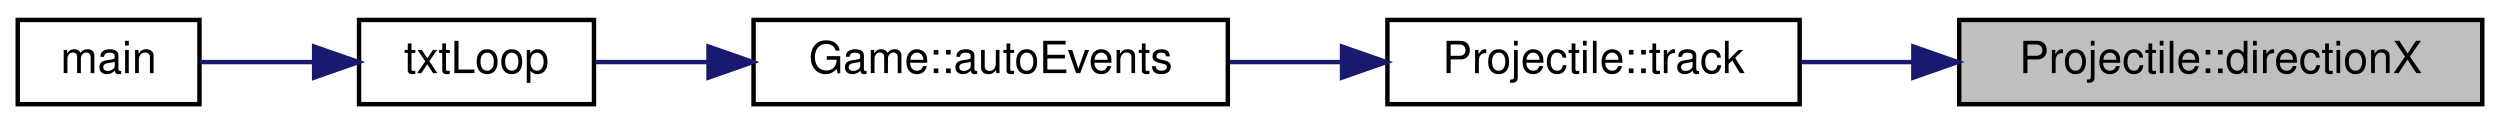
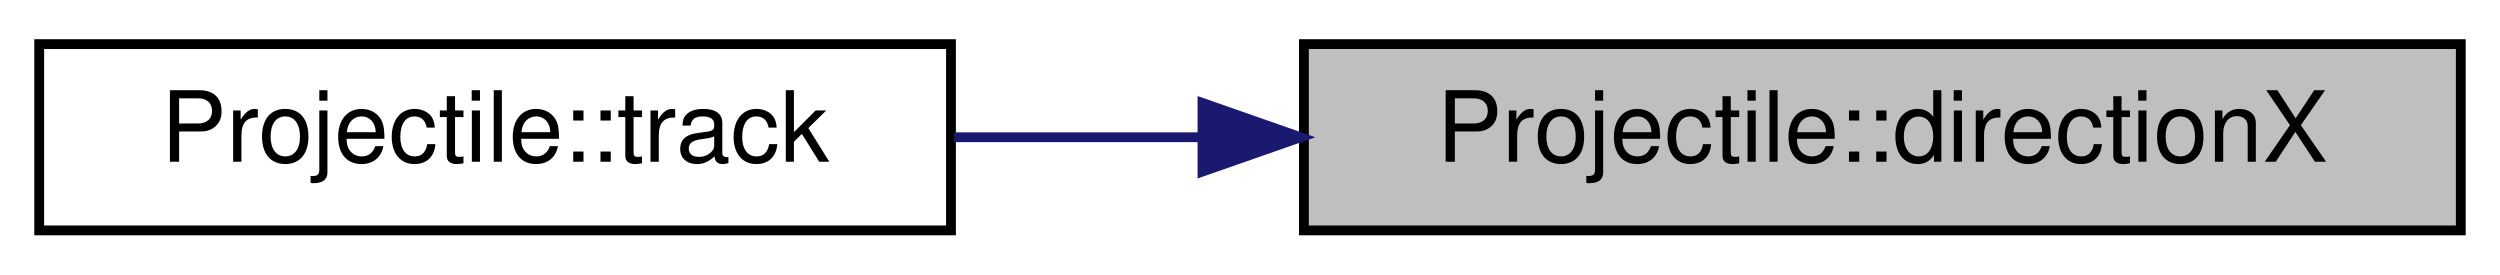
- <svg xmlns="http://www.w3.org/2000/svg" xmlns:xlink="http://www.w3.org/1999/xlink" width="564pt" height="28pt" viewBox="0.00 0.00 564.00 28.00">
+ <svg xmlns="http://www.w3.org/2000/svg" xmlns:xlink="http://www.w3.org/1999/xlink" width="255pt" height="28pt" viewBox="0.00 0.00 255.00 28.00">
  <g id="graph0" class="graph" transform="scale(1 1) rotate(0) translate(4 24)">
    <g id="node1" class="node">
      <g id="a_node1">
-         <a xlink:title=" ">
-           <polygon fill="#bfbfbf" stroke="black" points="438,-0.5 438,-19.5 556,-19.5 556,-0.5 438,-0.5" />
-           <text text-anchor="middle" x="497" y="-7.5" font-family="Helvetica,sans-Serif" font-size="10.00">Projectile::directionX</text>
+         <a xlink:title="Fonction calculant la direction en x depuis une tour vers un ennemi.">
+           <polygon fill="#bfbfbf" stroke="black" points="129,-0.5 129,-19.5 247,-19.5 247,-0.5 129,-0.5" />
+           <text text-anchor="middle" x="188" y="-7.5" font-family="Helvetica,sans-Serif" font-size="10.00">Projectile::directionX</text>
        </a>
      </g>
    </g>
    <g id="node2" class="node">
      <g id="a_node2">
-         <a xlink:href="class_projectile.html#adfc163f4a625fc293f8f67fd0eb49761" target="_top" xlink:title=" ">
-           <polygon fill="none" stroke="black" points="309,-0.5 309,-19.5 402,-19.5 402,-0.5 309,-0.5" />
-           <text text-anchor="middle" x="355.5" y="-7.5" font-family="Helvetica,sans-Serif" font-size="10.00">Projectile::track</text>
+         <a xlink:href="class_projectile.html#adfc163f4a625fc293f8f67fd0eb49761" target="_top" xlink:title="Fonction calculant toutes les positions nécessaires au projectile entre une tour et un ennemi.">
+           <polygon fill="none" stroke="black" points="0,-0.5 0,-19.5 93,-19.5 93,-0.5 0,-0.5" />
+           <text text-anchor="middle" x="46.5" y="-7.5" font-family="Helvetica,sans-Serif" font-size="10.00">Projectile::track</text>
        </a>
      </g>
    </g>
    <g id="edge1" class="edge">
-       <path fill="none" stroke="midnightblue" d="M427.62,-10C419.04,-10 410.43,-10 402.32,-10" />
-       <polygon fill="midnightblue" stroke="midnightblue" points="427.65,-13.5 437.65,-10 427.65,-6.5 427.65,-13.5" />
-     </g>
-     <g id="node3" class="node">
-       <g id="a_node3">
-         <a xlink:href="class_game.html#acd26cbdfb8fa7cec1832711e618fec45" target="_top" xlink:title=" ">
-           <polygon fill="none" stroke="black" points="166,-0.5 166,-19.5 273,-19.5 273,-0.5 166,-0.5" />
-           <text text-anchor="middle" x="219.5" y="-7.5" font-family="Helvetica,sans-Serif" font-size="10.00">Game::autoEvents</text>
-         </a>
-       </g>
-     </g>
-     <g id="edge2" class="edge">
-       <path fill="none" stroke="midnightblue" d="M298.71,-10C290.34,-10 281.72,-10 273.42,-10" />
-       <polygon fill="midnightblue" stroke="midnightblue" points="298.76,-13.5 308.76,-10 298.76,-6.5 298.76,-13.5" />
-     </g>
-     <g id="node4" class="node">
-       <g id="a_node4">
-         <a xlink:href="_game_t_x_t_8cpp.html#aa8f70cd3510ceae6f2dd1bd542fcaabd" target="_top" xlink:title=" ">
-           <polygon fill="none" stroke="black" points="77,-0.5 77,-19.5 130,-19.5 130,-0.5 77,-0.5" />
-           <text text-anchor="middle" x="103.5" y="-7.5" font-family="Helvetica,sans-Serif" font-size="10.00">txtLoop</text>
-         </a>
-       </g>
-     </g>
-     <g id="edge3" class="edge">
-       <path fill="none" stroke="midnightblue" d="M155.68,-10C146.71,-10 137.94,-10 130.26,-10" />
-       <polygon fill="midnightblue" stroke="midnightblue" points="155.84,-13.5 165.84,-10 155.84,-6.5 155.84,-13.5" />
-     </g>
-     <g id="node5" class="node">
-       <g id="a_node5">
-         <a xlink:href="main_t_x_t_8cpp.html#a840291bc02cba5474a4cb46a9b9566fe" target="_top" xlink:title=" ">
-           <polygon fill="none" stroke="black" points="0,-0.5 0,-19.5 41,-19.5 41,-0.5 0,-0.5" />
-           <text text-anchor="middle" x="20.5" y="-7.5" font-family="Helvetica,sans-Serif" font-size="10.00">main</text>
-         </a>
-       </g>
-     </g>
-     <g id="edge4" class="edge">
-       <path fill="none" stroke="midnightblue" d="M66.75,-10C57.92,-10 48.79,-10 41.06,-10" />
-       <polygon fill="midnightblue" stroke="midnightblue" points="66.87,-13.5 76.87,-10 66.87,-6.5 66.87,-13.5" />
+       <path fill="none" stroke="midnightblue" d="M118.62,-10C110.04,-10 101.43,-10 93.32,-10" />
+       <polygon fill="midnightblue" stroke="midnightblue" points="118.65,-13.5 128.65,-10 118.65,-6.5 118.65,-13.5" />
    </g>
  </g>
</svg>
